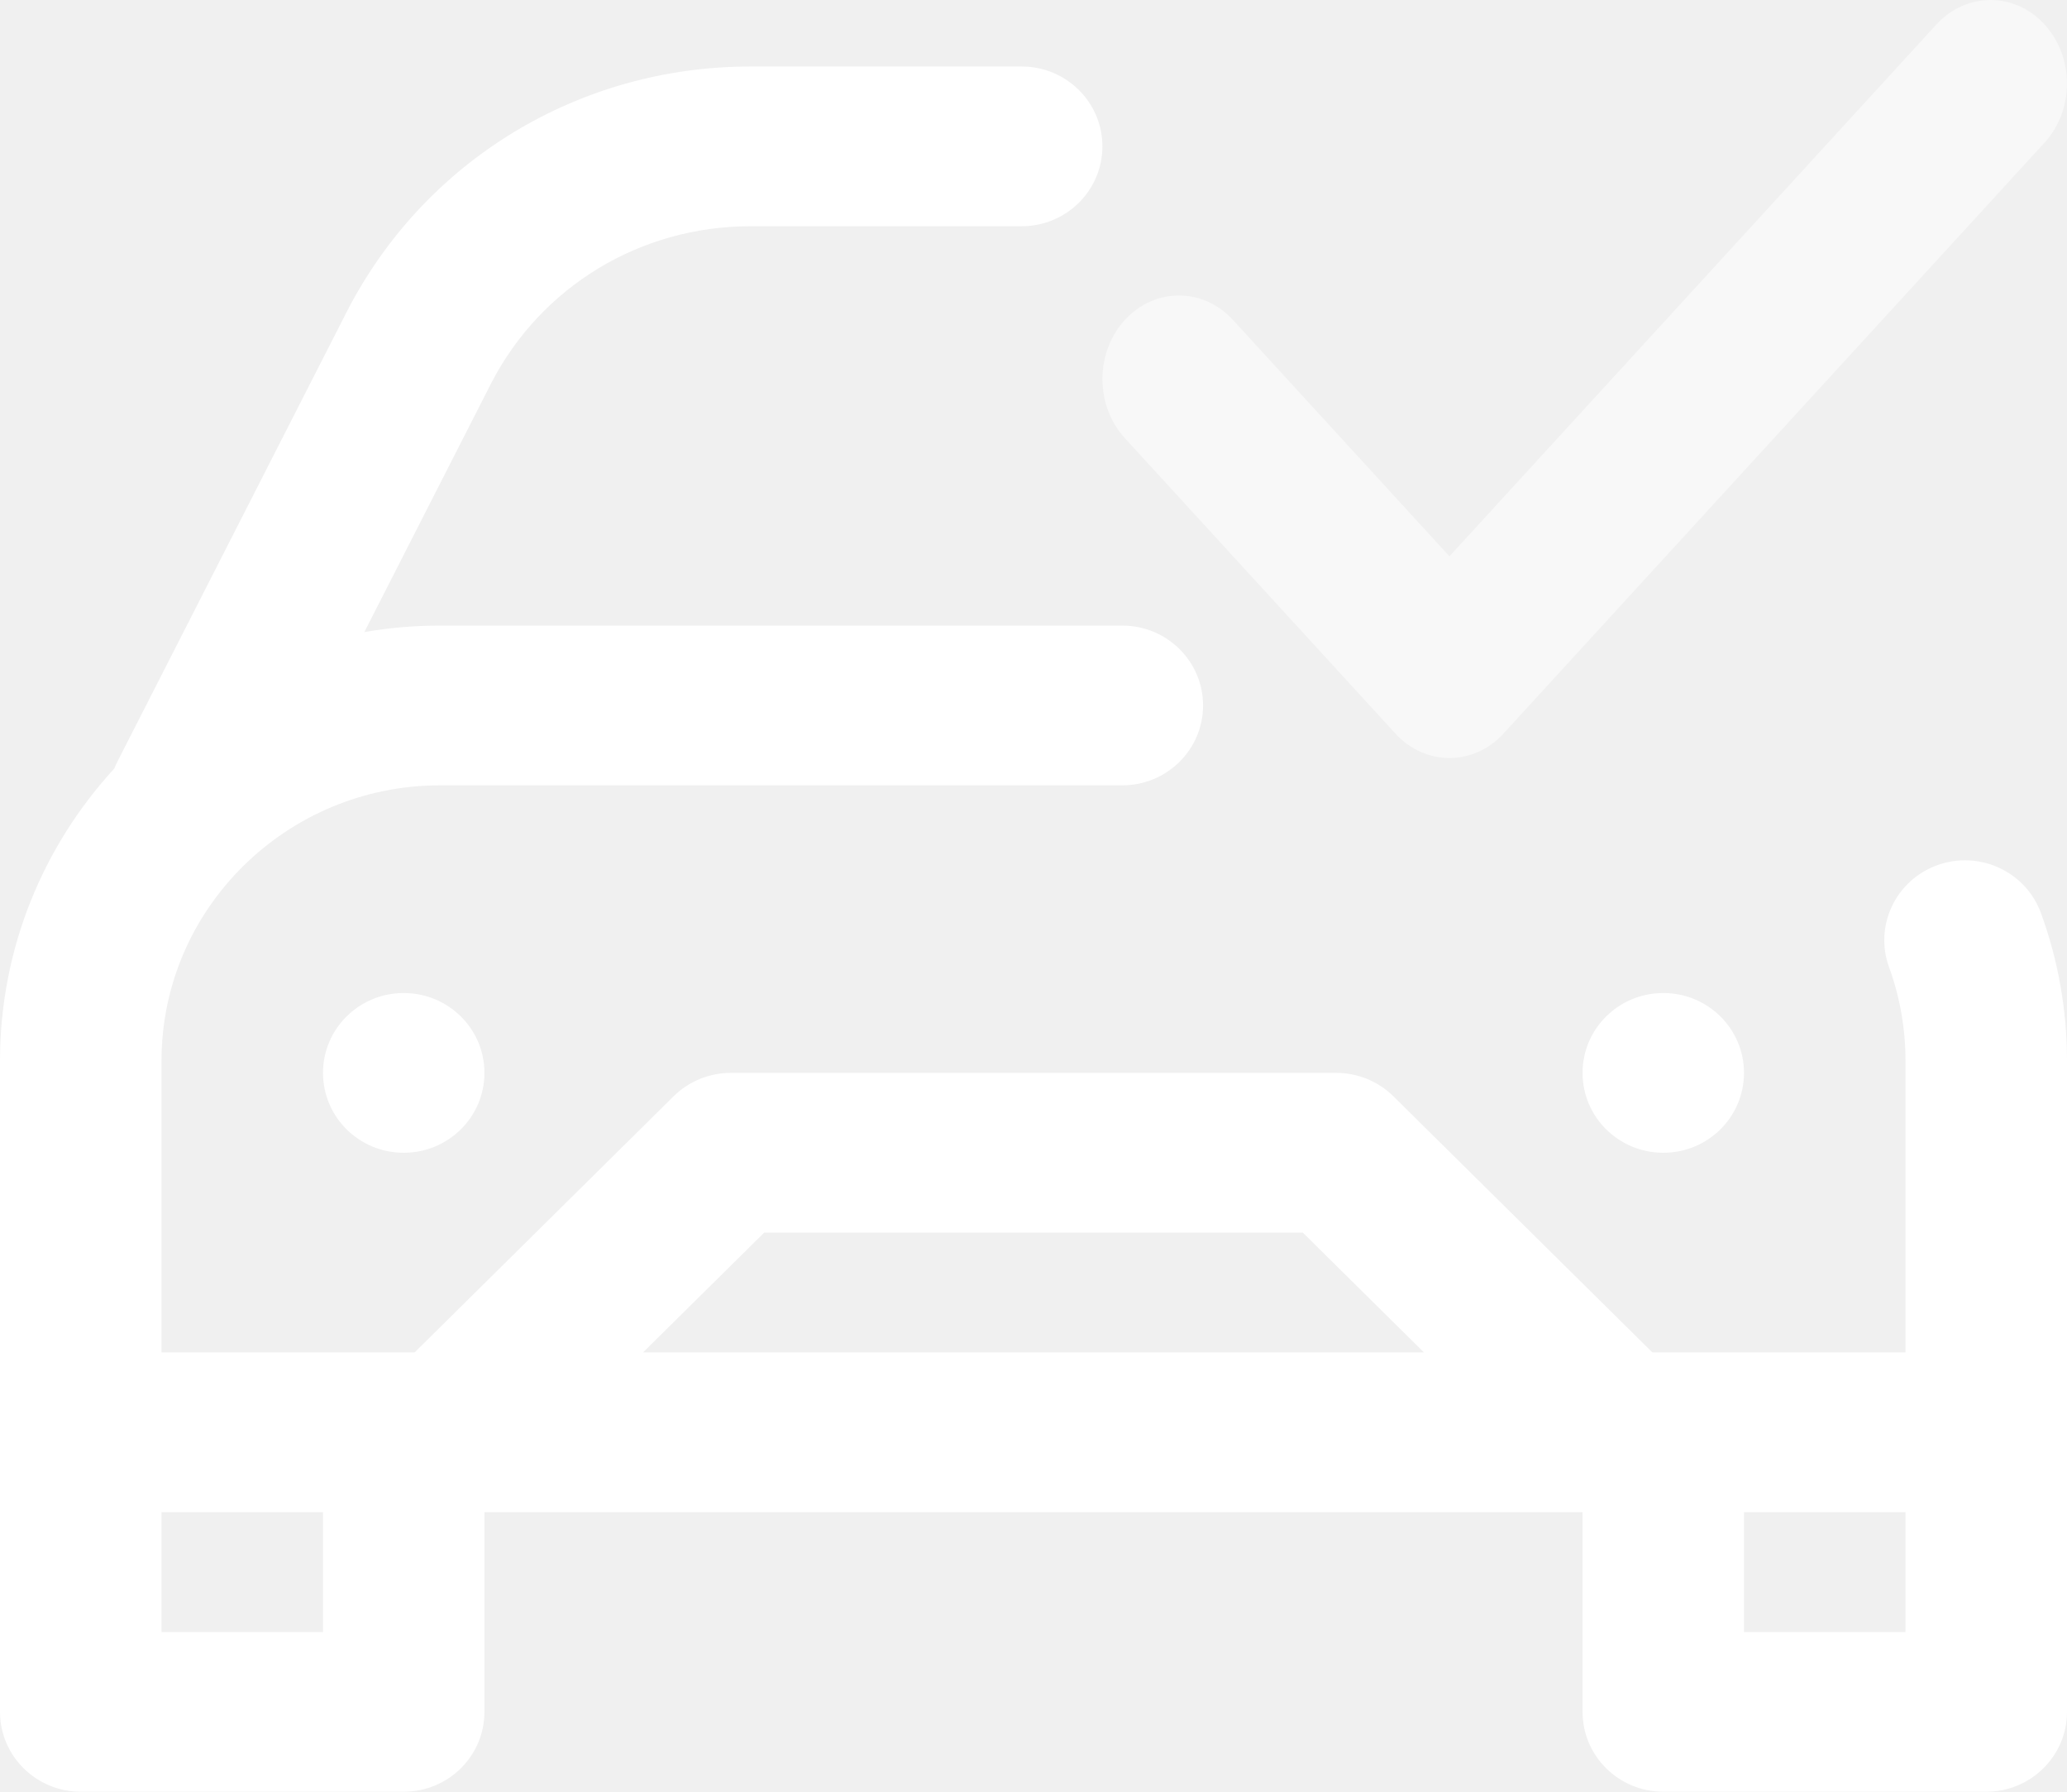
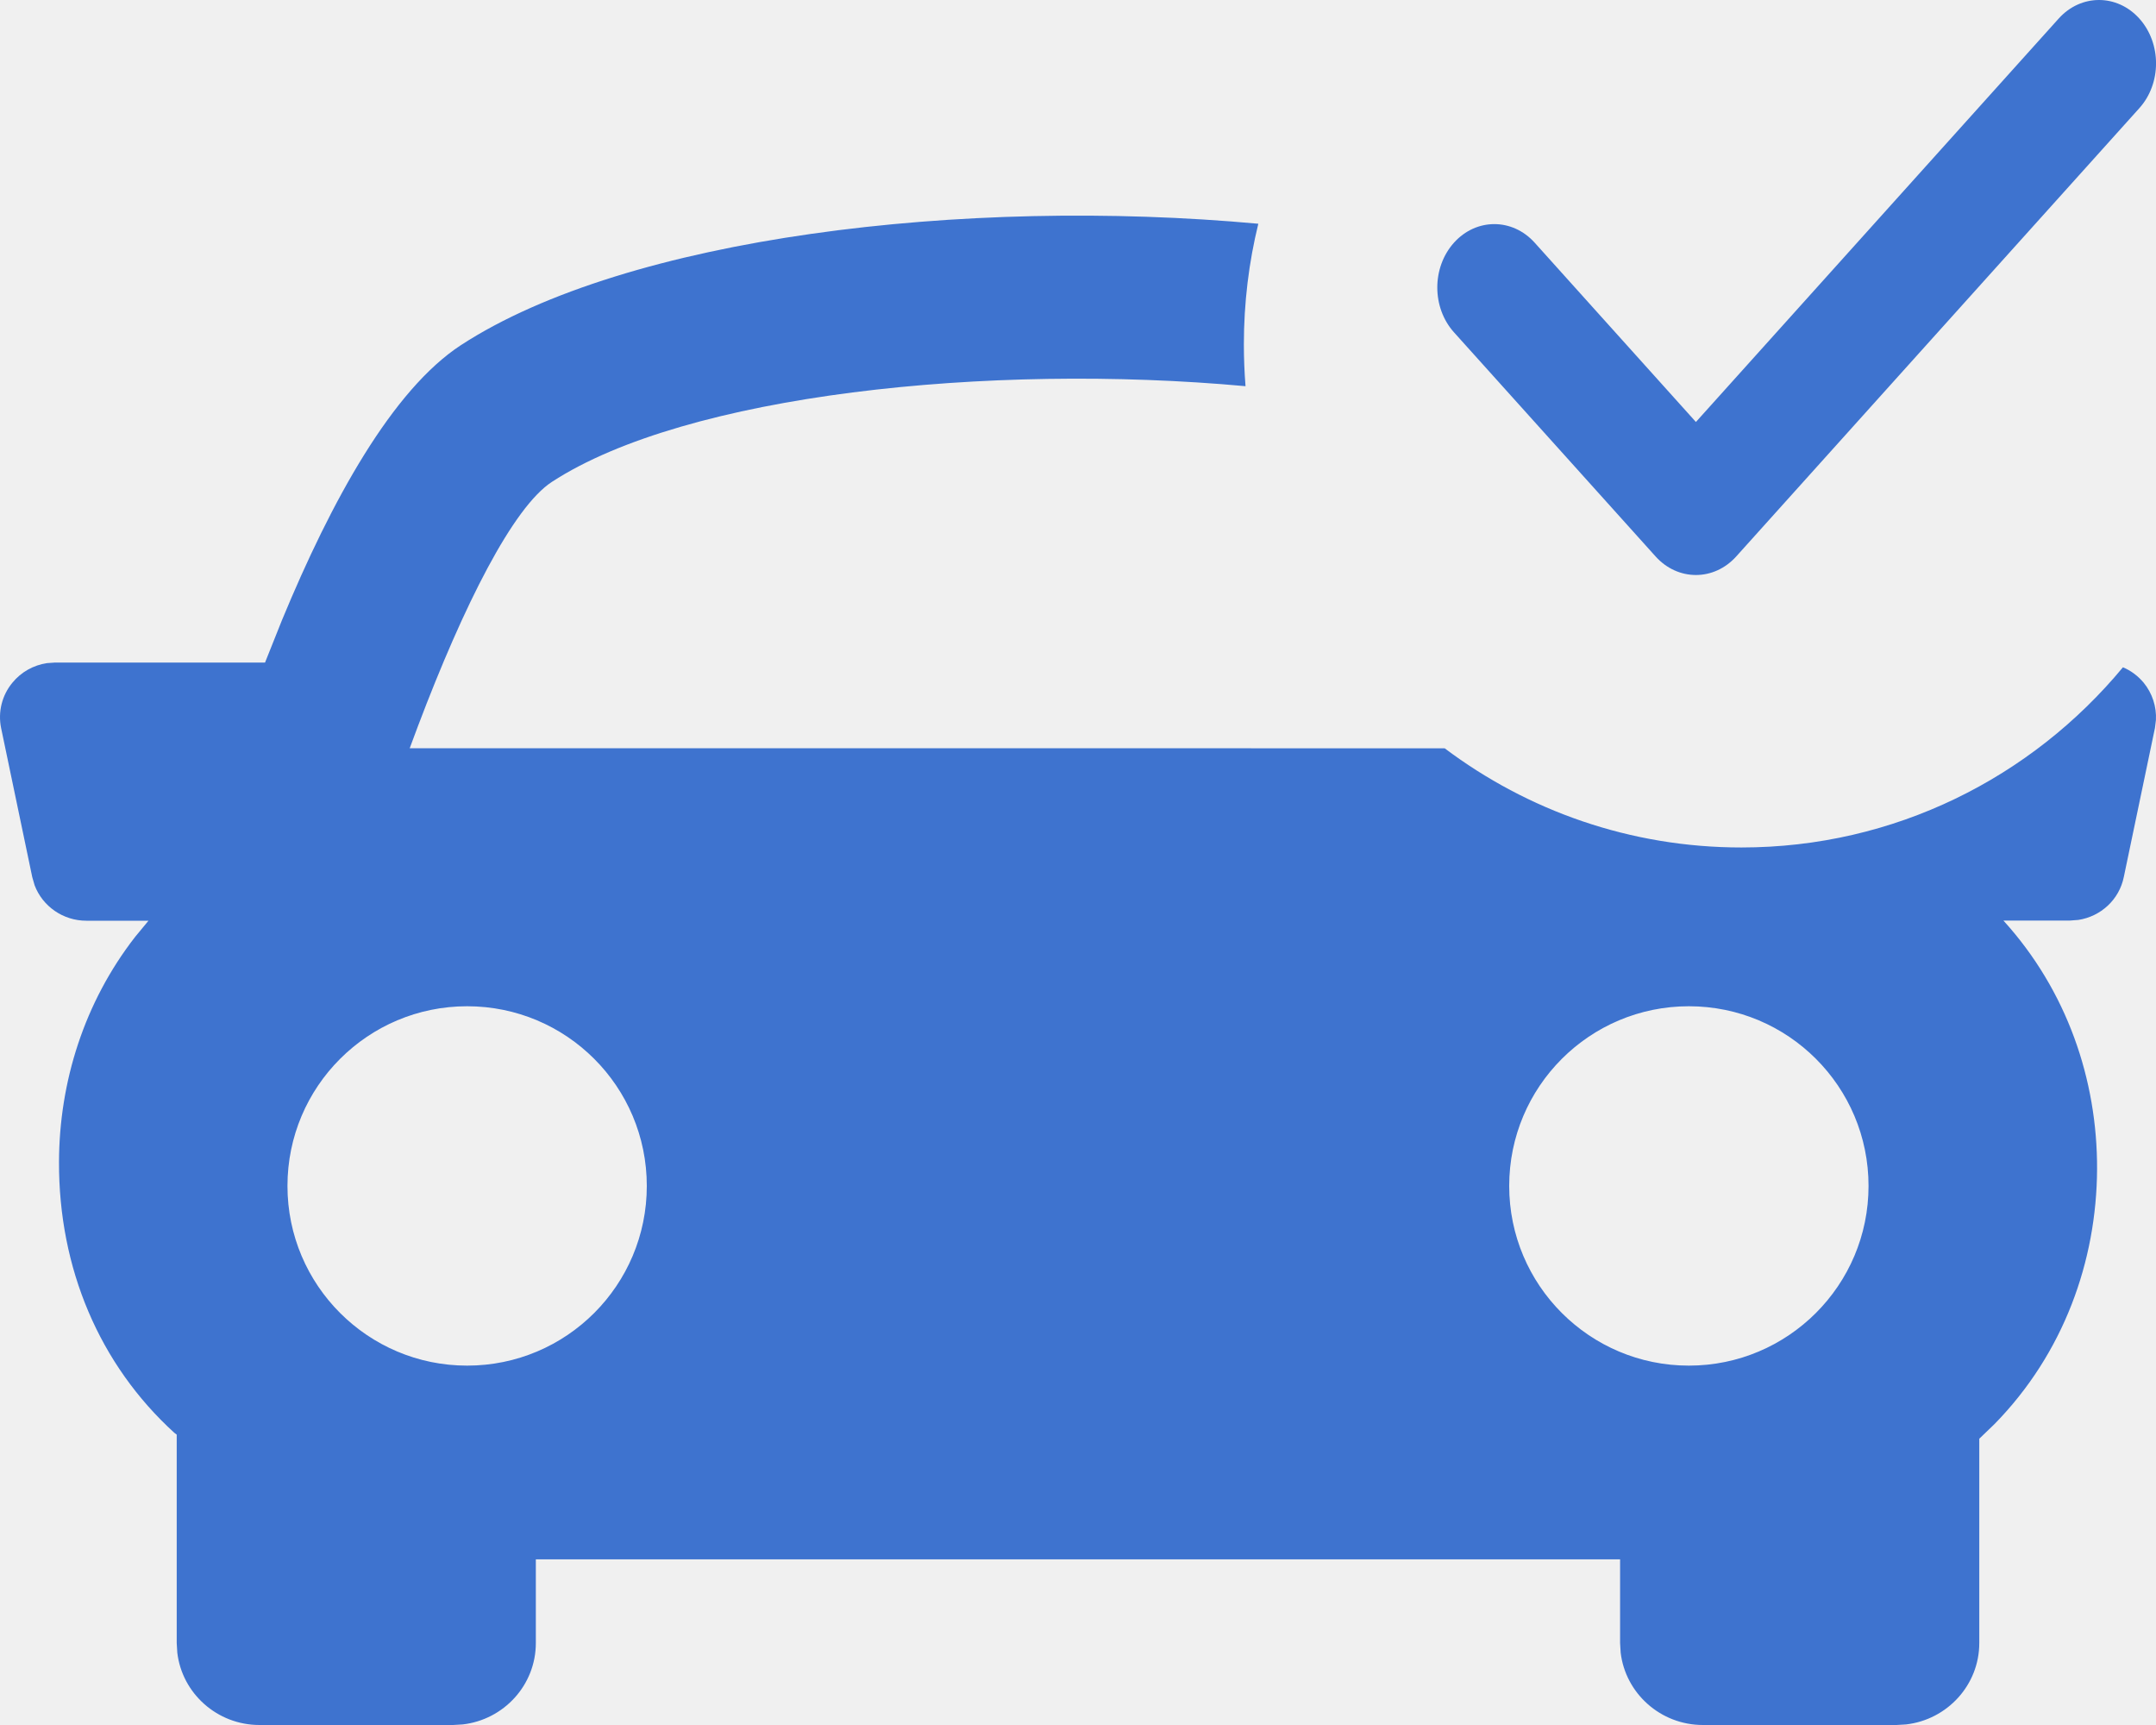
- <svg xmlns="http://www.w3.org/2000/svg" width="30" height="26" viewBox="0 0 30 26" fill="none">
-   <path fill-rule="evenodd" clip-rule="evenodd" d="M28.122 12.553C28.731 12.336 29.402 12.648 29.622 13.25C29.873 13.937 30 14.659 30 15.395V24.841C30 25.481 29.475 26 28.828 26H24.141C23.493 26 22.969 25.481 22.969 24.841V21.943H7.031V24.841C7.031 25.481 6.507 26 5.859 26H1.172C0.525 26 0 25.481 0 24.841V15.395C0 13.763 0.629 12.273 1.66 11.151C1.674 11.116 1.689 11.082 1.706 11.048L5.036 4.518C6.165 2.325 8.408 0.965 10.891 0.965H14.828C15.476 0.965 16 1.484 16 2.124C16 2.764 15.476 3.283 14.828 3.283H10.891C9.294 3.283 7.852 4.157 7.127 5.565L5.288 9.172C5.645 9.11 6.012 9.078 6.387 9.078H16.289C16.936 9.078 17.461 9.597 17.461 10.237C17.461 10.877 16.936 11.396 16.289 11.396H6.387C4.157 11.396 2.344 13.19 2.344 15.395V19.625H6.018L9.777 15.908C9.997 15.691 10.295 15.569 10.605 15.569H19.395C19.705 15.569 20.003 15.691 20.223 15.908L23.982 19.625H27.656V15.395C27.656 14.928 27.576 14.471 27.418 14.037C27.198 13.435 27.513 12.771 28.122 12.553ZM18.909 17.887H11.091L9.333 19.625H20.667L18.909 17.887ZM4.688 23.682H2.344V21.943H4.688V23.682ZM25.312 23.682H27.656V21.943H25.312V23.682ZM24.141 14.41C24.788 14.41 25.312 14.928 25.312 15.569C25.312 16.209 24.788 16.728 24.141 16.728C23.493 16.728 22.969 16.209 22.969 15.569C22.969 14.928 23.493 14.41 24.141 14.41ZM7.031 15.569C7.031 14.928 6.507 14.41 5.859 14.41C5.212 14.41 4.688 14.928 4.688 15.569C4.688 16.209 5.212 16.728 5.859 16.728C6.507 16.728 7.031 16.209 7.031 15.569Z" fill="white" />
-   <path opacity="0.5" d="M29.675 0.355C29.241 -0.119 28.538 -0.118 28.104 0.355L21.037 8.072L17.896 4.643C17.462 4.169 16.759 4.169 16.325 4.643C15.892 5.116 15.892 5.884 16.325 6.358L20.252 10.645C20.468 10.881 20.753 11 21.037 11C21.321 11 21.605 10.882 21.822 10.645L29.675 2.07C30.108 1.597 30.108 0.829 29.675 0.355Z" fill="white" />
+ <svg xmlns="http://www.w3.org/2000/svg" width="30" height="24" viewBox="0 0 30 24" fill="none">
+   <path fill-rule="evenodd" clip-rule="evenodd" d="M29.768 0.258C29.458 -0.086 28.956 -0.086 28.646 0.258L23.598 5.871L21.354 3.376C21.044 3.032 20.542 3.032 20.232 3.376C19.922 3.721 19.922 4.279 20.232 4.624L23.037 7.742C23.192 7.914 23.395 8 23.598 8C23.801 8 24.004 7.914 24.159 7.742L29.768 1.505C30.078 1.161 30.078 0.603 29.768 0.258ZM17.308 4.791C17.308 4.213 17.377 3.651 17.509 3.113C13.414 2.737 8.722 3.3 6.415 4.801C5.46 5.424 4.611 6.966 3.924 8.627L3.688 9.218H0.768L0.654 9.226C0.466 9.254 0.294 9.35 0.173 9.498C0.027 9.674 -0.031 9.907 0.016 10.132L0.449 12.204L0.482 12.318C0.593 12.61 0.878 12.81 1.201 12.81H2.066L1.881 13.034C1.171 13.947 0.825 15.054 0.821 16.162C0.815 17.645 1.384 18.986 2.425 19.934L2.459 19.96V22.86L2.467 22.993C2.533 23.559 3.021 24 3.611 24H6.304L6.439 23.992C7.011 23.926 7.456 23.444 7.456 22.86V21.695H22.543V22.86L22.551 22.993C22.618 23.559 23.105 24 23.696 24H26.389L26.523 23.992C27.095 23.926 27.541 23.444 27.541 22.86V20.017L27.754 19.812C28.713 18.833 29.174 17.549 29.18 16.266C29.185 15.024 28.761 13.781 27.877 12.808H28.8L28.919 12.799C29.232 12.751 29.488 12.517 29.552 12.202L29.985 10.13L29.999 10.018C30.009 9.832 29.949 9.646 29.828 9.498C29.749 9.404 29.651 9.33 29.54 9.284C28.27 10.817 26.363 11.791 24.231 11.791C22.684 11.791 21.255 11.278 20.102 10.411L5.701 10.41L5.814 10.107C6.455 8.412 7.14 7.056 7.68 6.704C9.547 5.489 13.755 5.045 17.331 5.373C17.316 5.181 17.308 4.987 17.308 4.791ZM4 16.5C4 15.118 5.12 14 6.5 14C7.882 14 9 15.118 9 16.5C9 17.881 7.882 19 6.5 19C5.12 19 4 17.881 4 16.5ZM23.5 14C22.12 14 21 15.118 21 16.5C21 17.881 22.12 19 23.5 19C24.88 19 26 17.881 26 16.5C26 15.118 24.882 14 23.5 14Z" fill="#3E73CF" />
</svg>
